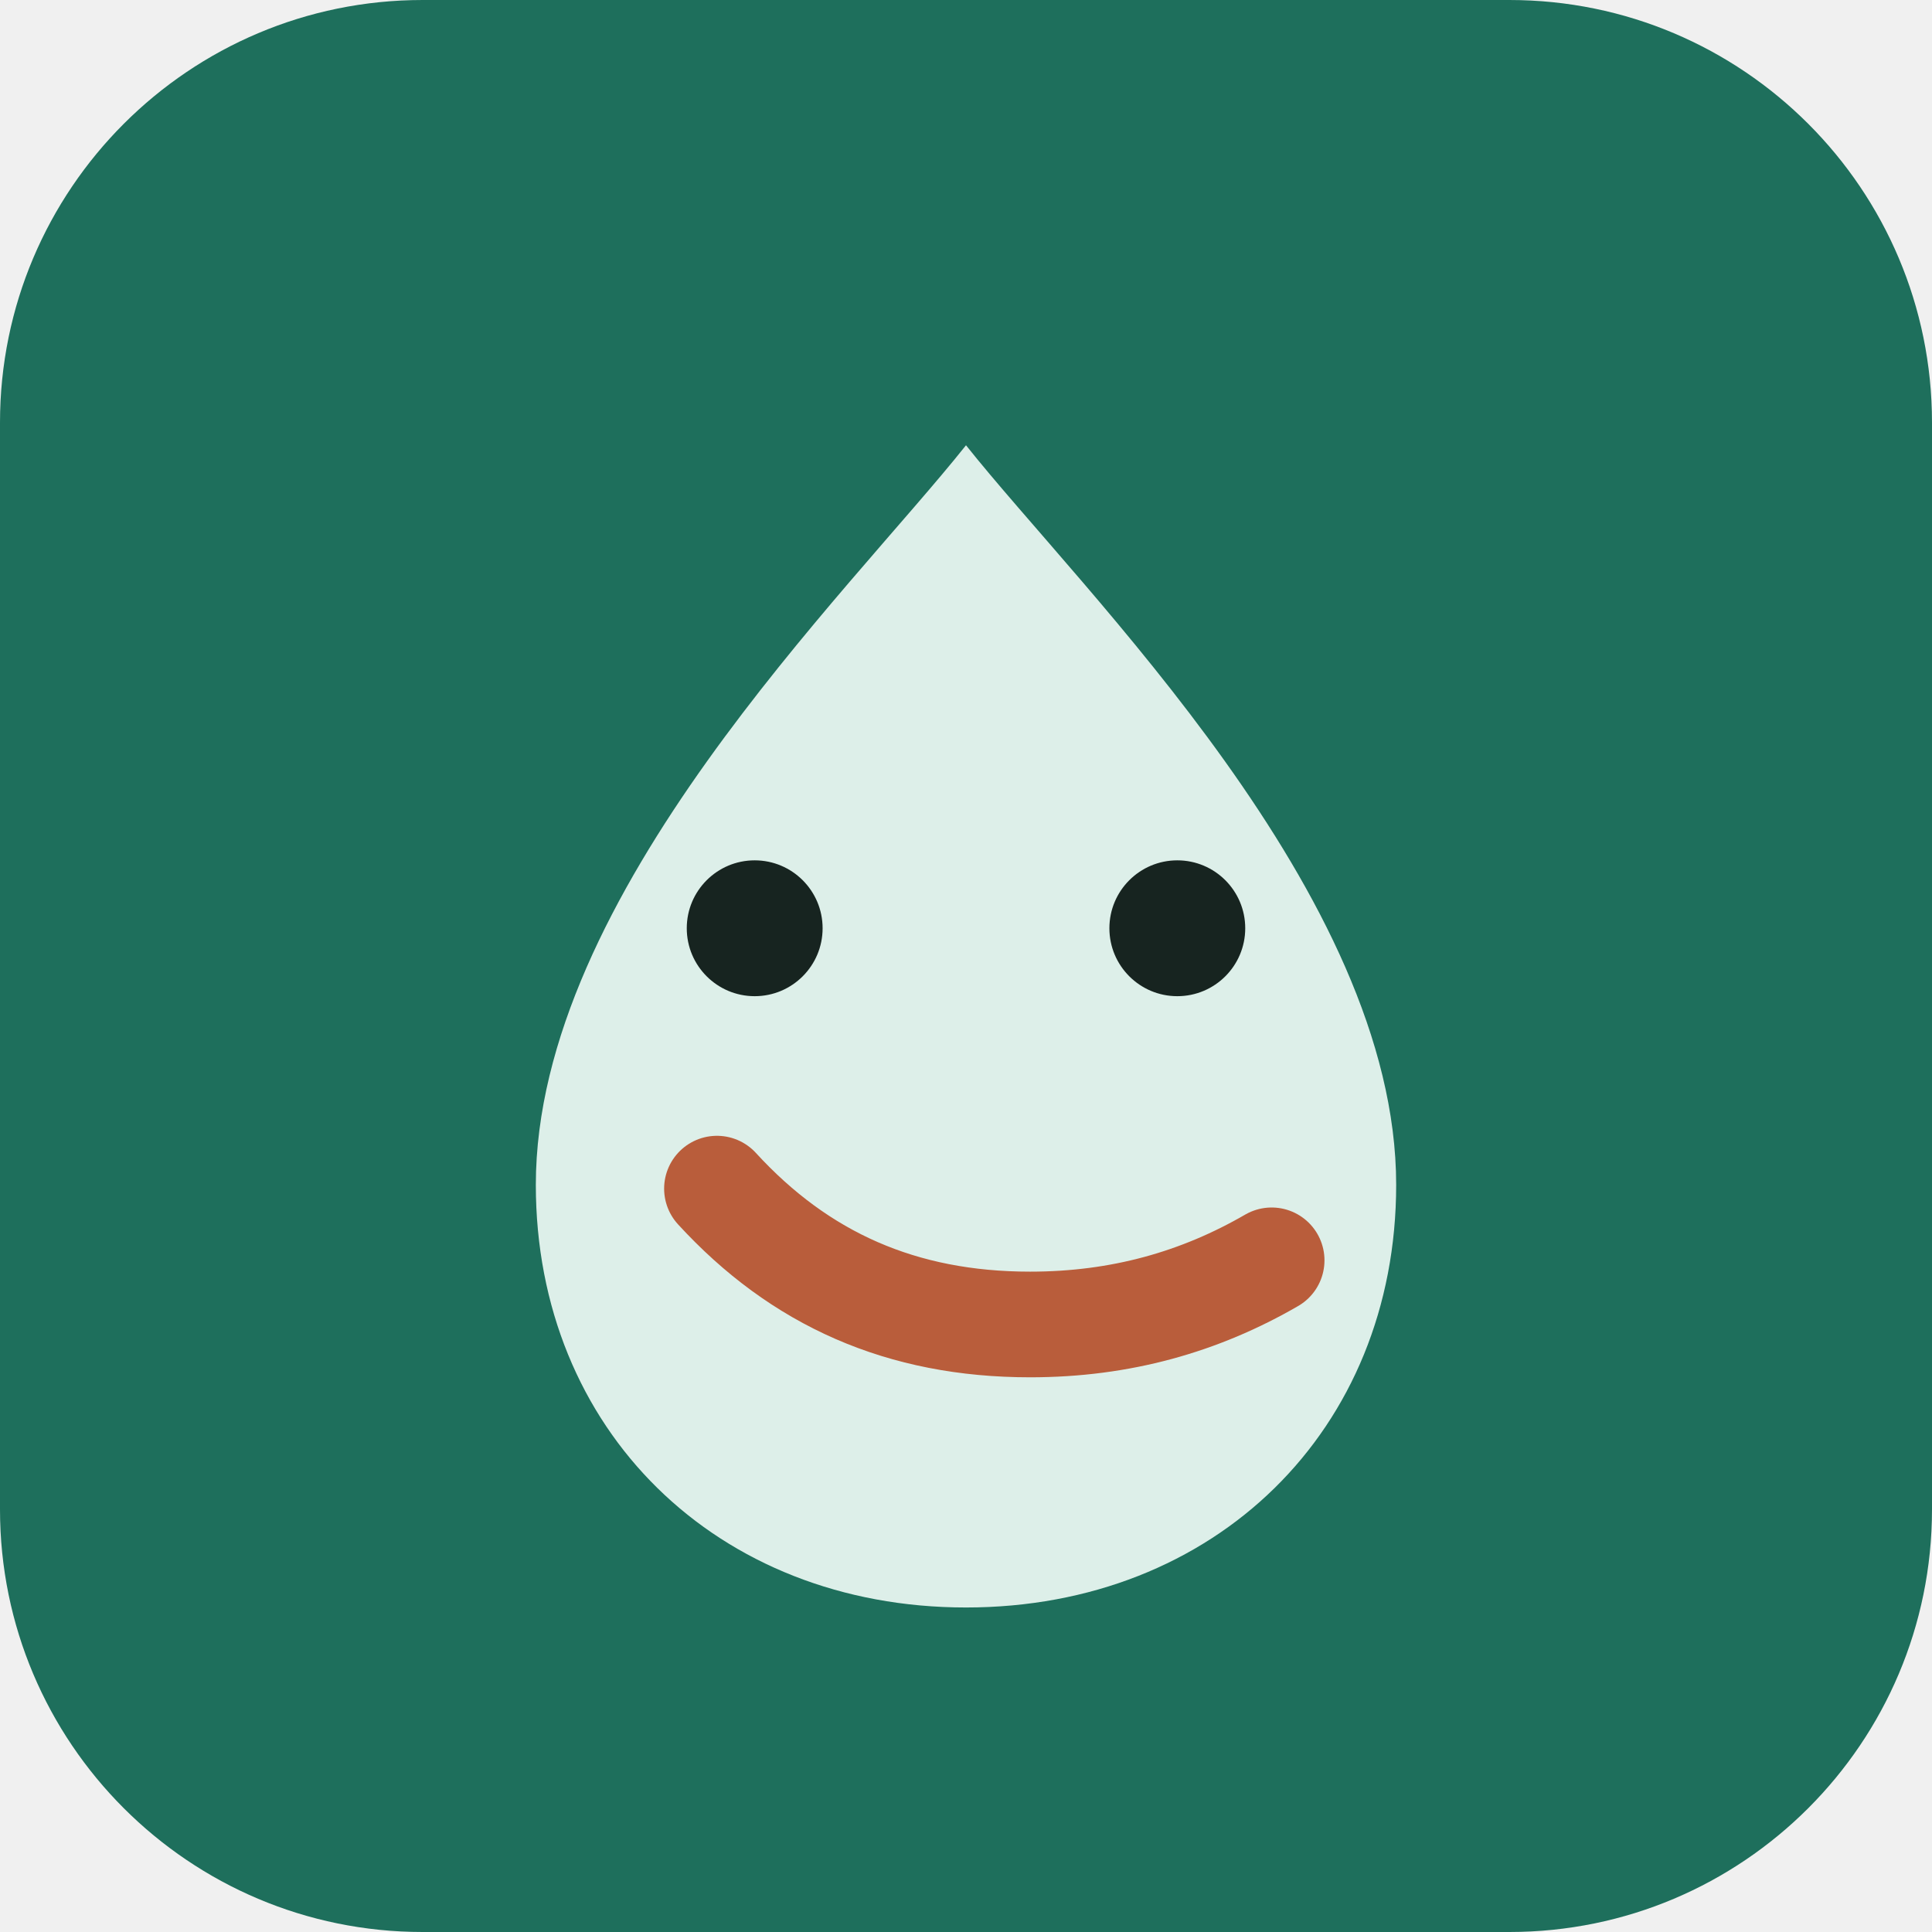
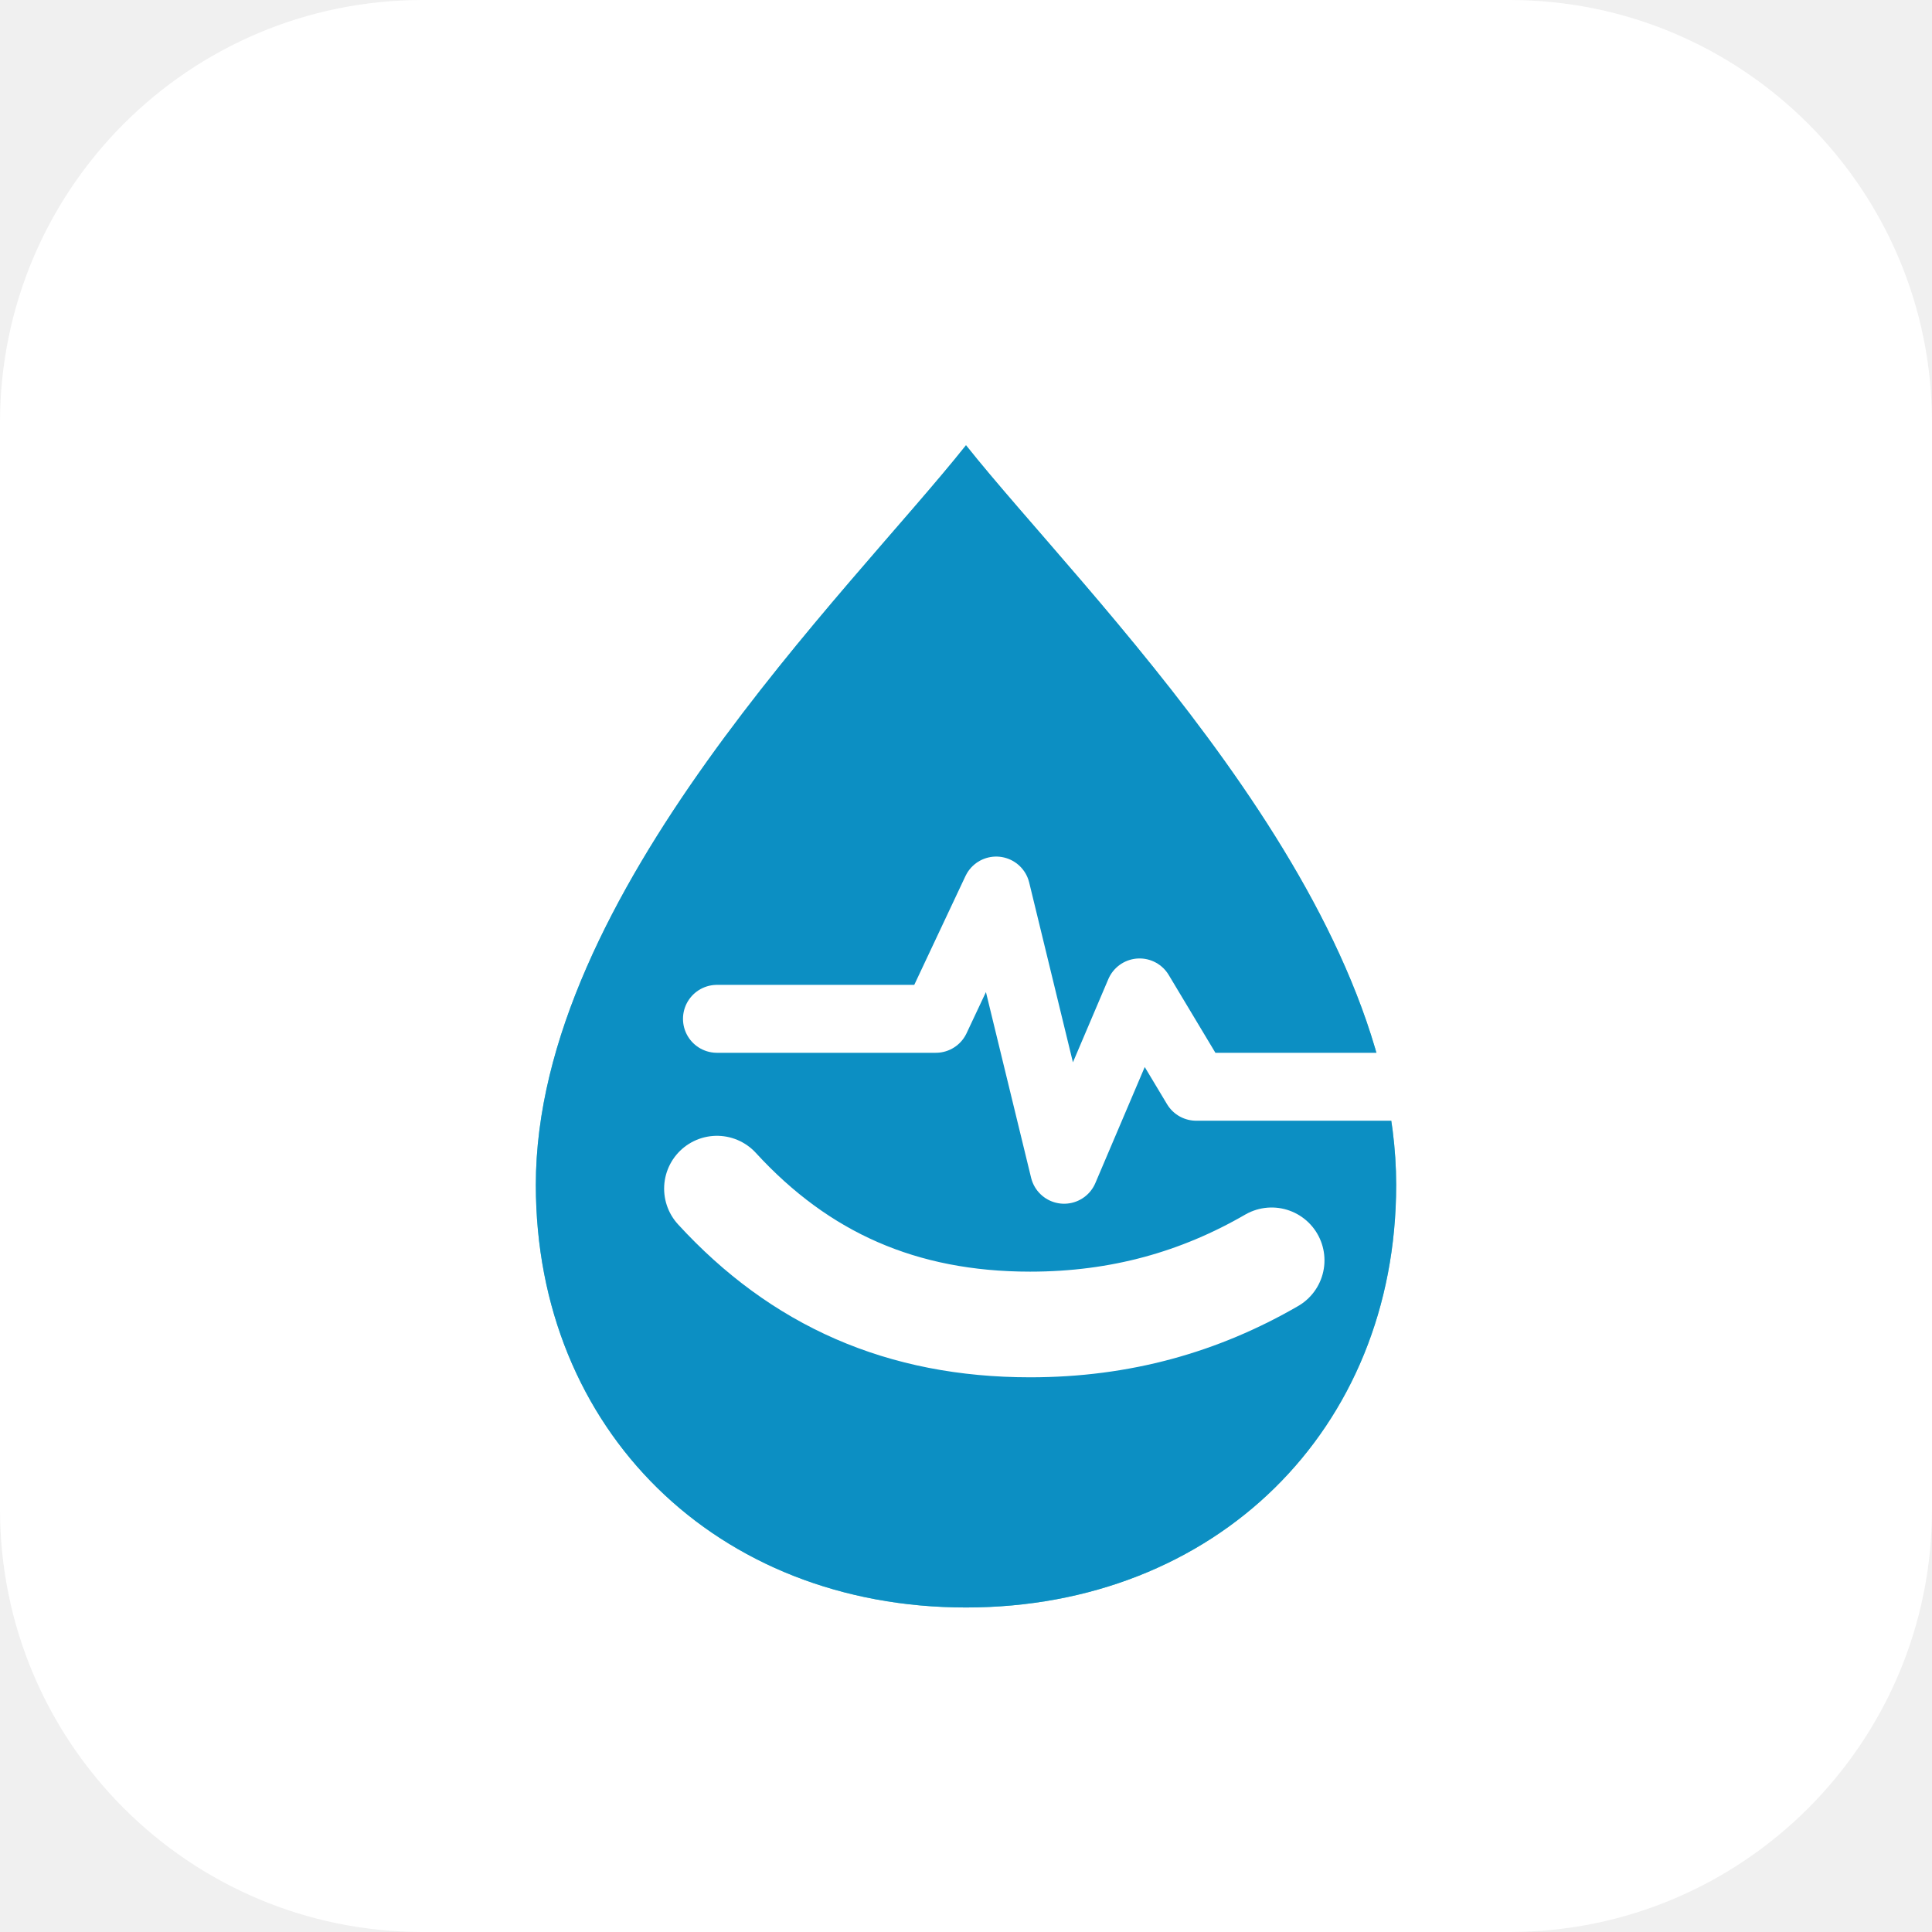
<svg xmlns="http://www.w3.org/2000/svg" viewBox="0 0 512 512" role="img" aria-label="DayRange app icon">
-   <rect width="512" height="512" rx="112" fill="#1E6F5C" />
-   <path d="M142 314c0-77 83-157 114-196 31 39 114 119 114 196 0 65-48 112-114 112s-114-47-114-112z" fill="#DDEFE9" />
-   <path d="M190 315c22 24 49 36 83 36 24 0 45-6 64-17" fill="none" stroke="#B95D3B" stroke-width="28" stroke-linecap="round" />
-   <circle cx="200" cy="246" r="18" fill="#172420" />
-   <circle cx="312" cy="246" r="18" fill="#172420" />
+   <rect width="512" height="512" rx="112" fill="#FFFFFF" />
+   <path d="M142 314c0-77 83-157 114-196 31 39 114 119 114 196 0 65-48 112-114 112s-114-47-114-112z" fill="#16B7B0" />
+   <path d="M142 314c0-77 83-157 114-196 31 39 114 119 114 196 0 65-48 112-114 112s-114-47-114-112z" fill="#087CCB" opacity=".68" />
+   <path d="M190 315c22 24 49 36 83 36 24 0 45-6 64-17" fill="none" stroke="#FFFFFF" stroke-width="28" stroke-linecap="round" />
+   <path d="M190 270h58l16-34 18 74 20-47 15 25h55" fill="none" stroke="#FFFFFF" stroke-width="18" stroke-linecap="round" stroke-linejoin="round" />
</svg>
